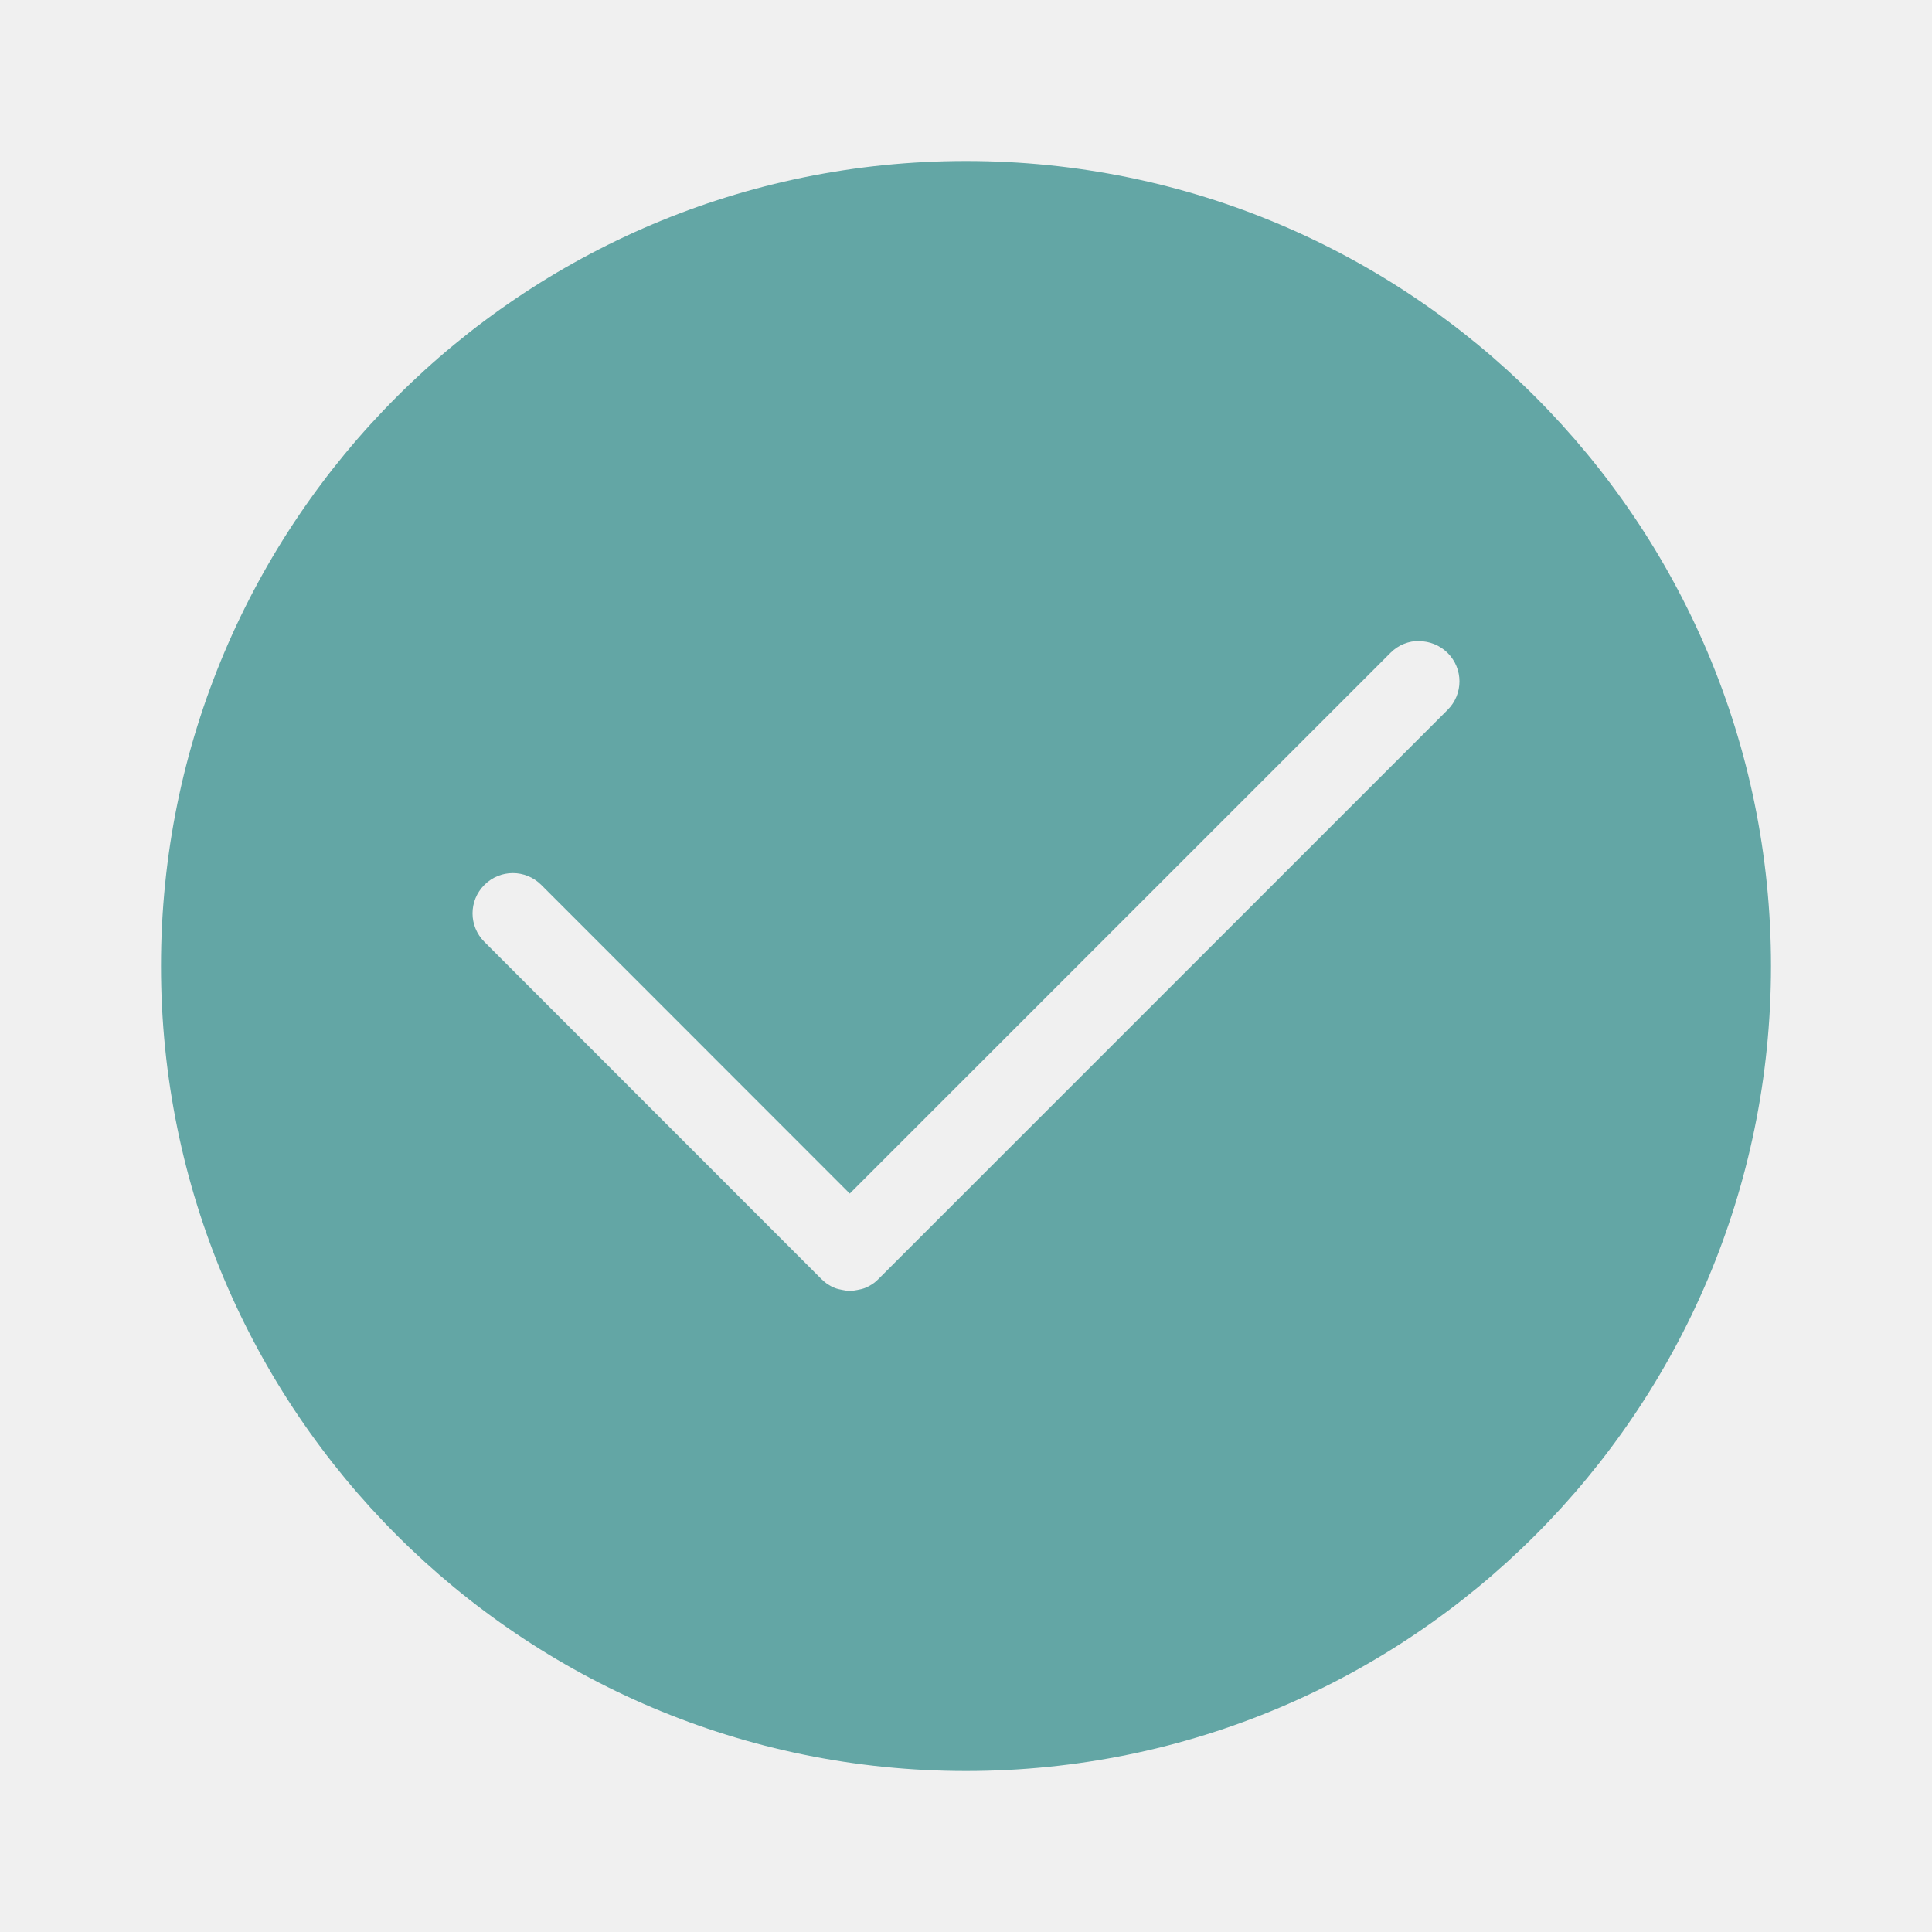
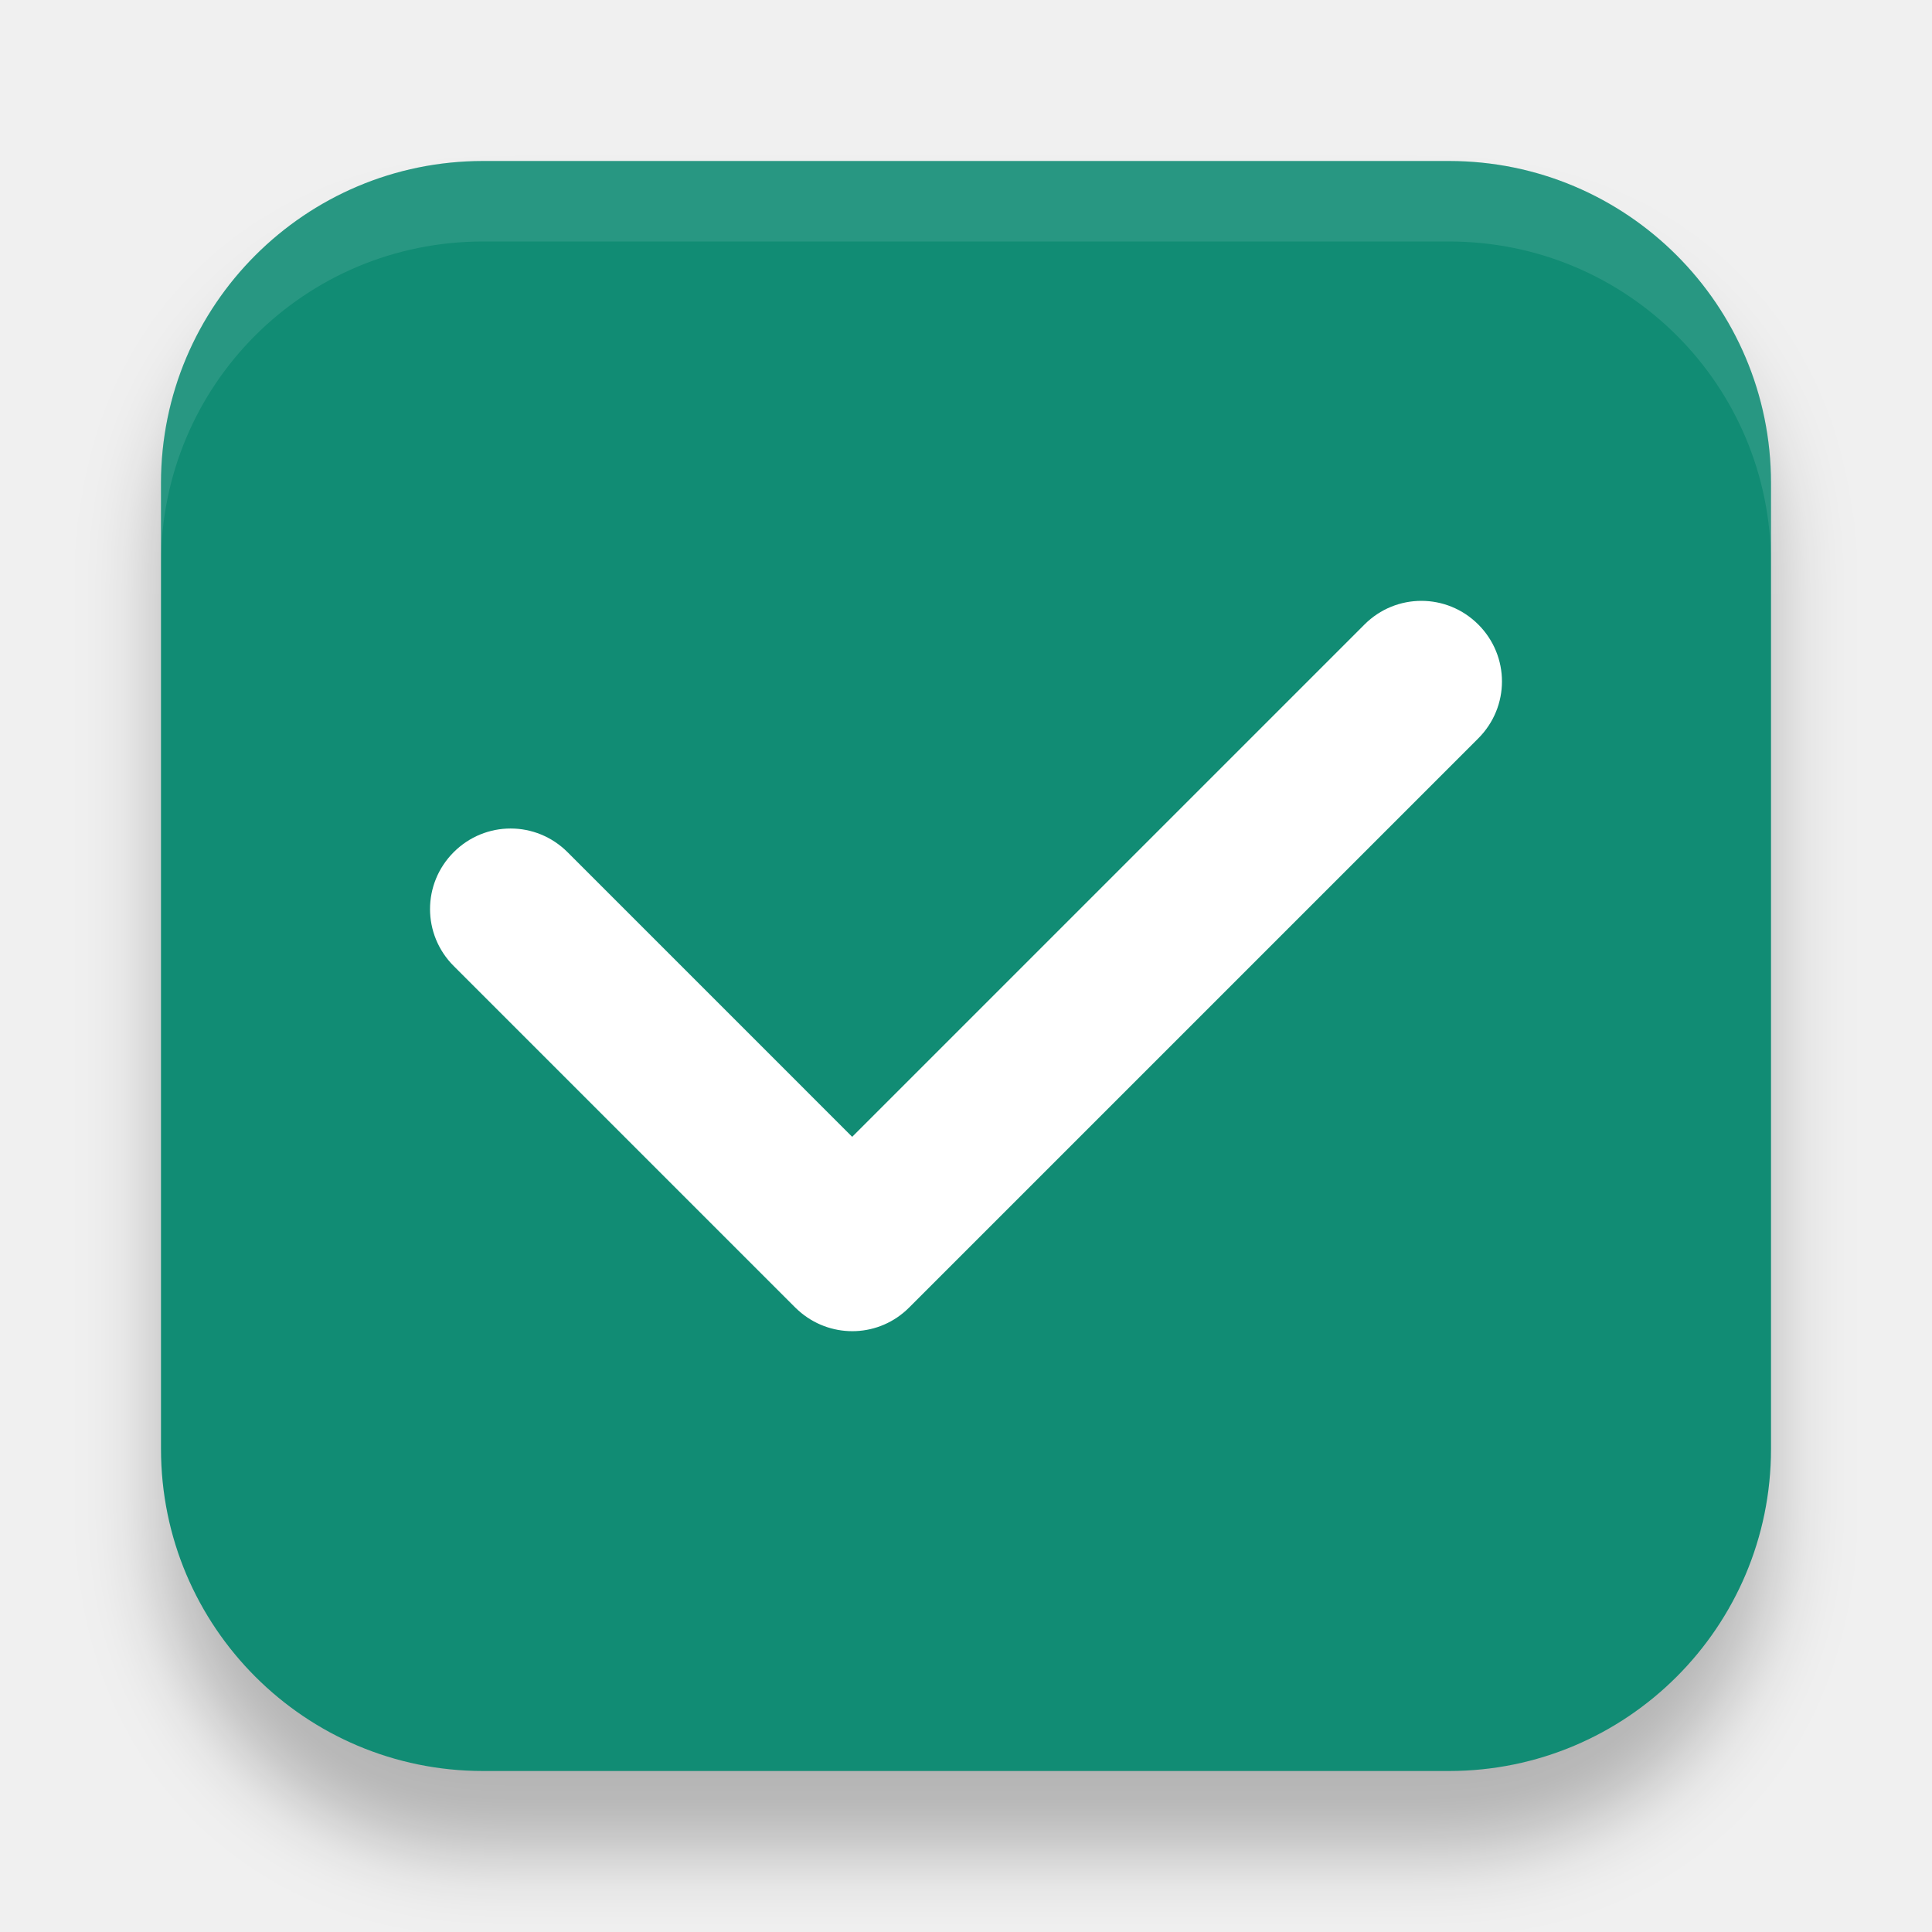
- <svg xmlns="http://www.w3.org/2000/svg" width="24" height="24" version="1.1" viewBox="0 0 24 24">
-   <path d="m12 2a10 10 0 0 0-10 10 10 10 0 0 0 10 10 10 10 0 0 0 10-10 10 10 0 0 0-10-10zm5.629 5.963v0.002c0.128-4e-6 0.256 0.049 0.354 0.146 0.196 0.196 0.196 0.511 0 0.707l-7.072 7.072c-0.024 0.024-0.05 0.046-0.078 0.064-0.028 0.018-0.056 0.033-0.086 0.045-0.03 0.012-0.062 0.019-0.094 0.025-0.031 0.006-0.064 0.012-0.096 0.012-0.032 0-0.062-0.006-0.094-0.012-0.031-0.006-0.064-0.013-0.094-0.025-0.03-0.012-0.058-0.027-0.086-0.045-0.014-0.009-0.028-0.021-0.041-0.031-0.013-0.011-0.027-0.023-0.039-0.035l-4.186-4.188c-0.196-0.196-0.196-0.511 0-0.707 0.196-0.196 0.511-0.196 0.707 0l3.832 3.834 6.719-6.719c0.098-0.098 0.226-0.146 0.354-0.146z" fill="#63a6a5" />
+ <svg xmlns="http://www.w3.org/2000/svg" width="24" height="24" version="1.1" viewBox="0 0 24 24" id="svg439">
+   <defs id="defs443">
+     <filter style="color-interpolation-filters:sRGB" id="filter1446" x="-0.058" y="-0.058" width="1.116" height="1.116">
+       <feGaussianBlur stdDeviation="0.484" id="feGaussianBlur1448" />
+     </filter>
+   </defs>
+   <rect style="opacity:0.25;fill:#000000;fill-opacity:1;stroke-width:2;stroke-linecap:round;stroke-linejoin:round;filter:url(#filter1446)" id="rect890" width="20" height="20" x="2" y="3" rx="4" ry="4" />
+   <rect style="opacity:1;fill:#118c74;fill-opacity:1;stroke-width:2;stroke-linecap:round;stroke-linejoin:round" id="rect616" width="20" height="20" x="2" y="2" rx="4" ry="4" />
+   <path id="rect340" d="m 18.364,7.758 c -0.392,-0.392 -1.022,-0.392 -1.414,0 L 10.586,14.122 7.05,10.586 c -0.392,-0.392 -1.022,-0.392 -1.414,0 -0.392,0.392 -0.392,1.022 0,1.414 l 4.243,4.243 c 0.024,0.024 0.05,0.046 0.076,0.068 0.394,0.321 0.971,0.3 1.338,-0.068 l 7.071,-7.071 c 0.392,-0.392 0.392,-1.022 0,-1.414 z" style="fill:#ffffff" />
+   <path id="rect885" style="opacity:0.1;fill:#ffffff;fill-opacity:1;stroke-width:2;stroke-linecap:round;stroke-linejoin:round" d="M 6 2 C 3.784 2 2 3.784 2 6 L 2 7 C 2 4.784 3.784 3 6 3 L 18 3 C 20.216 3 22 4.784 22 7 L 22 6 C 22 3.784 20.216 2 18 2 L 6 2 z " />
</svg>
